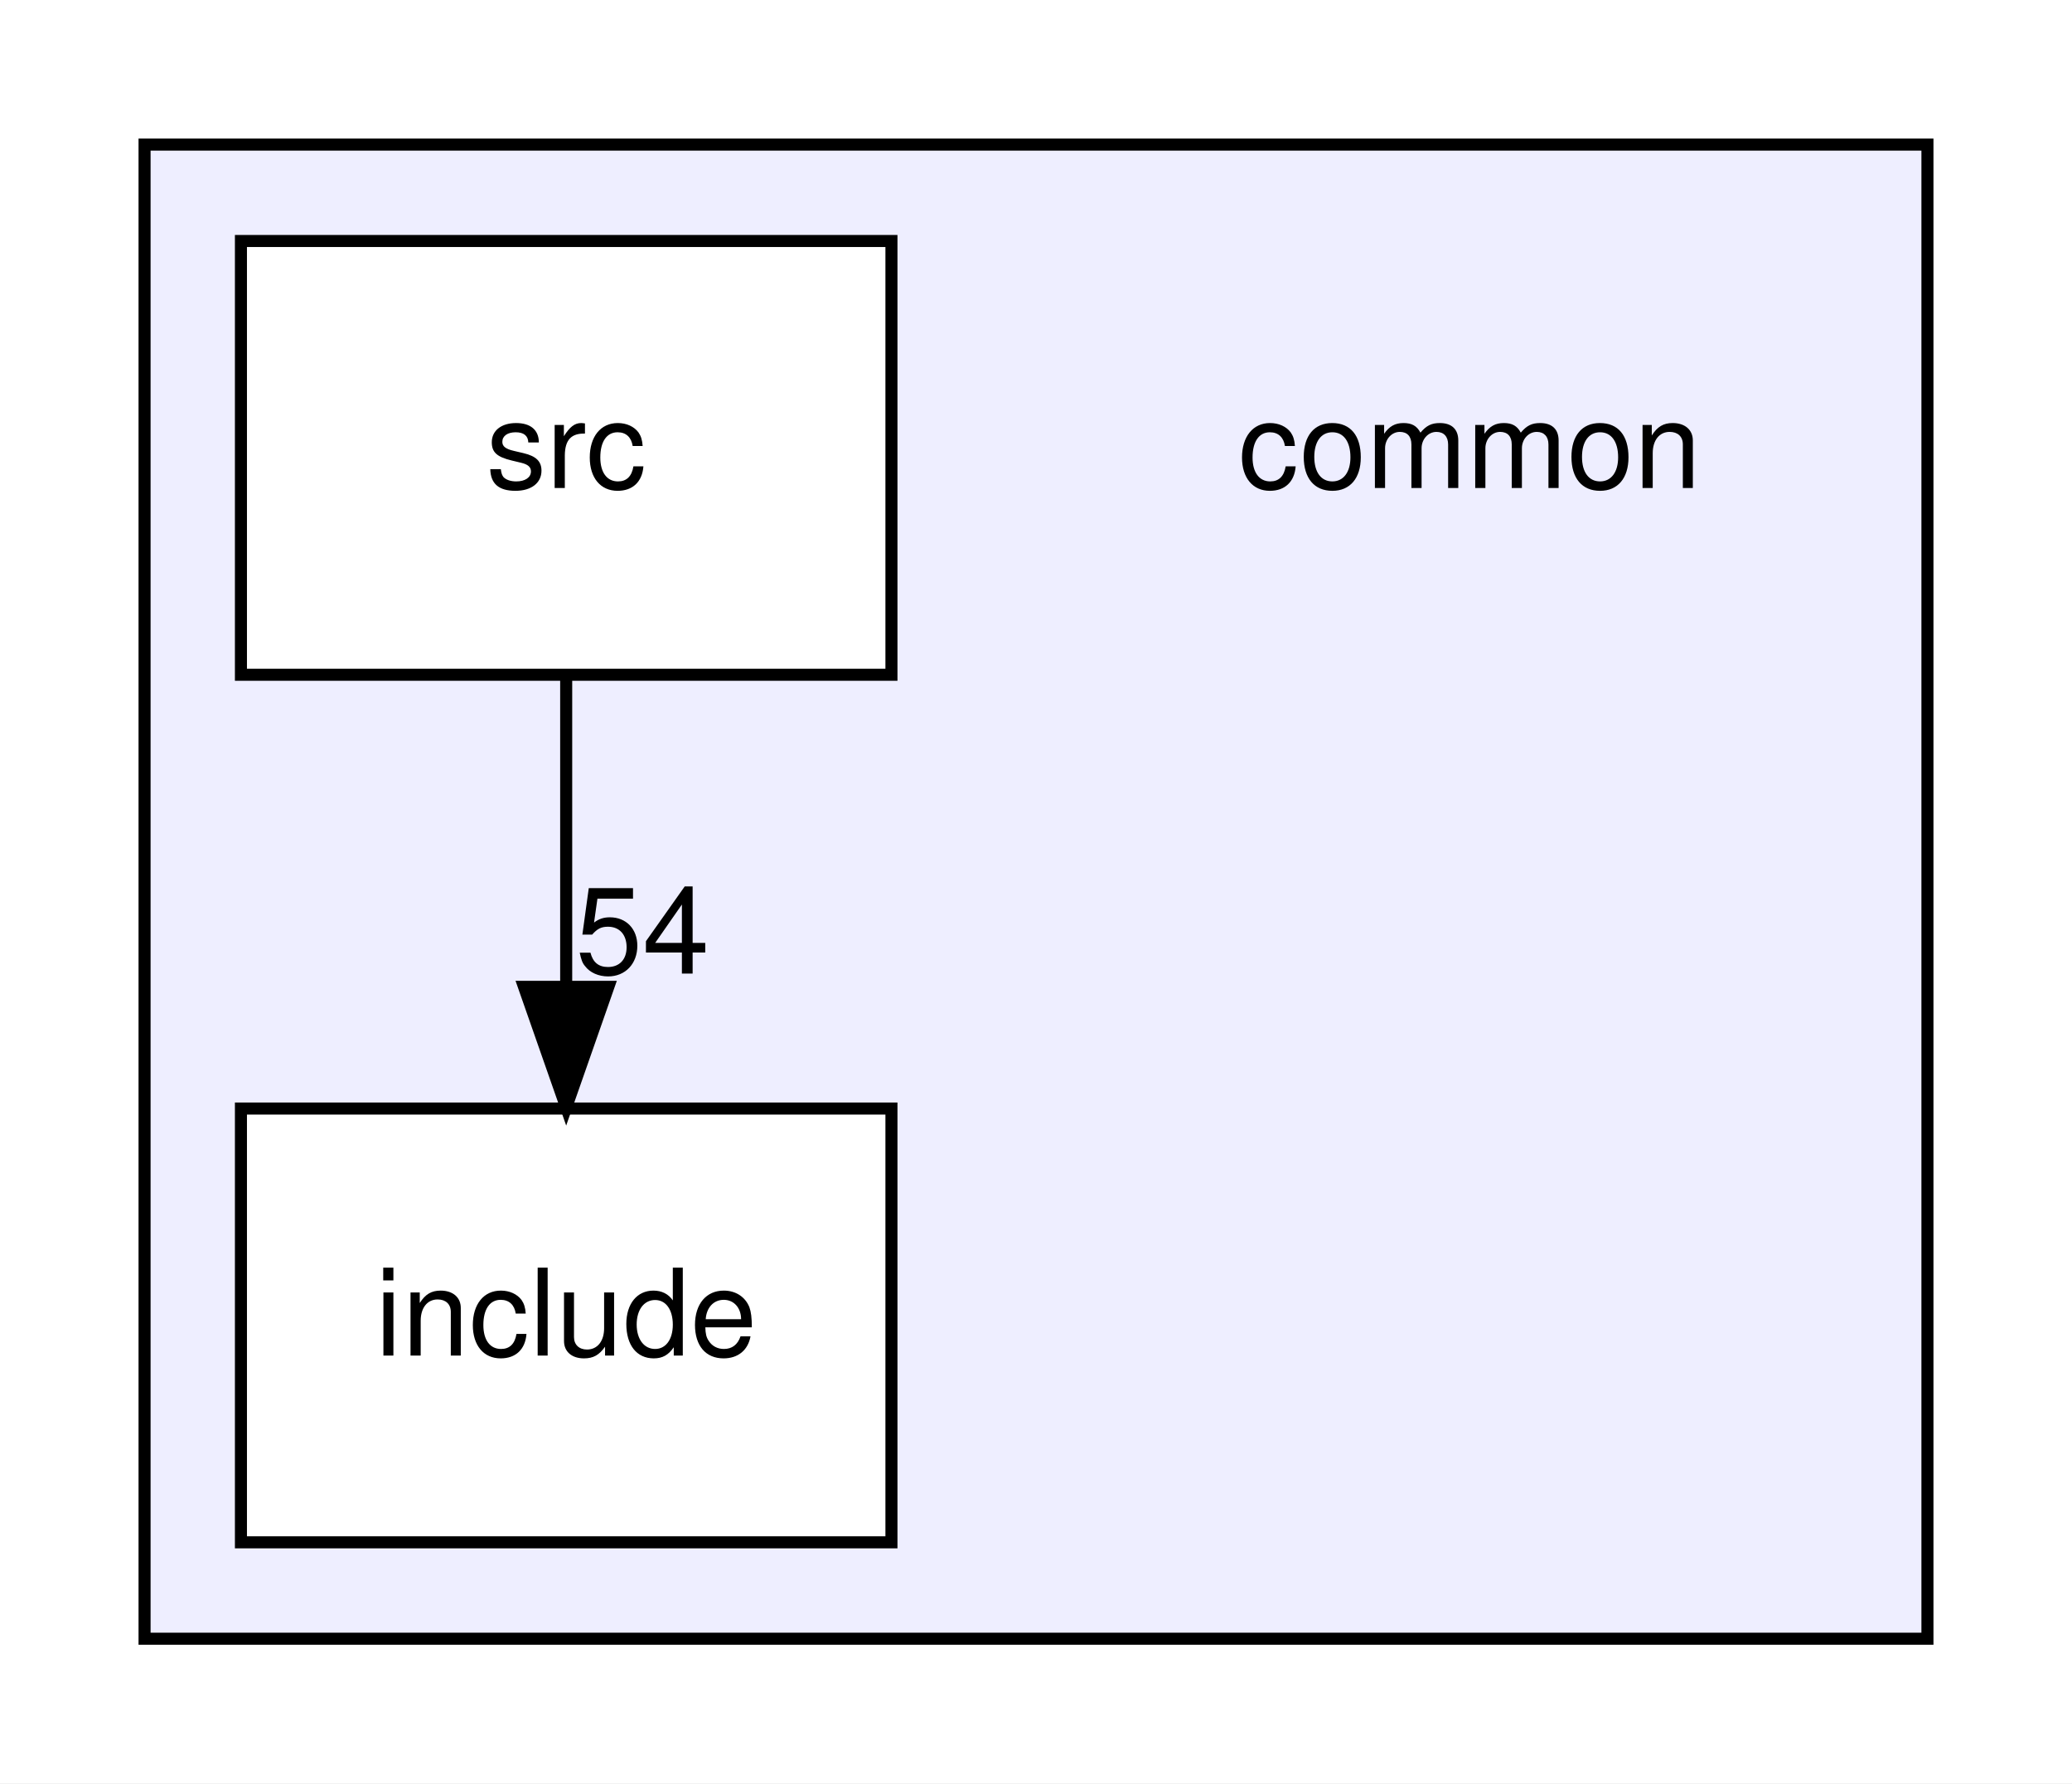
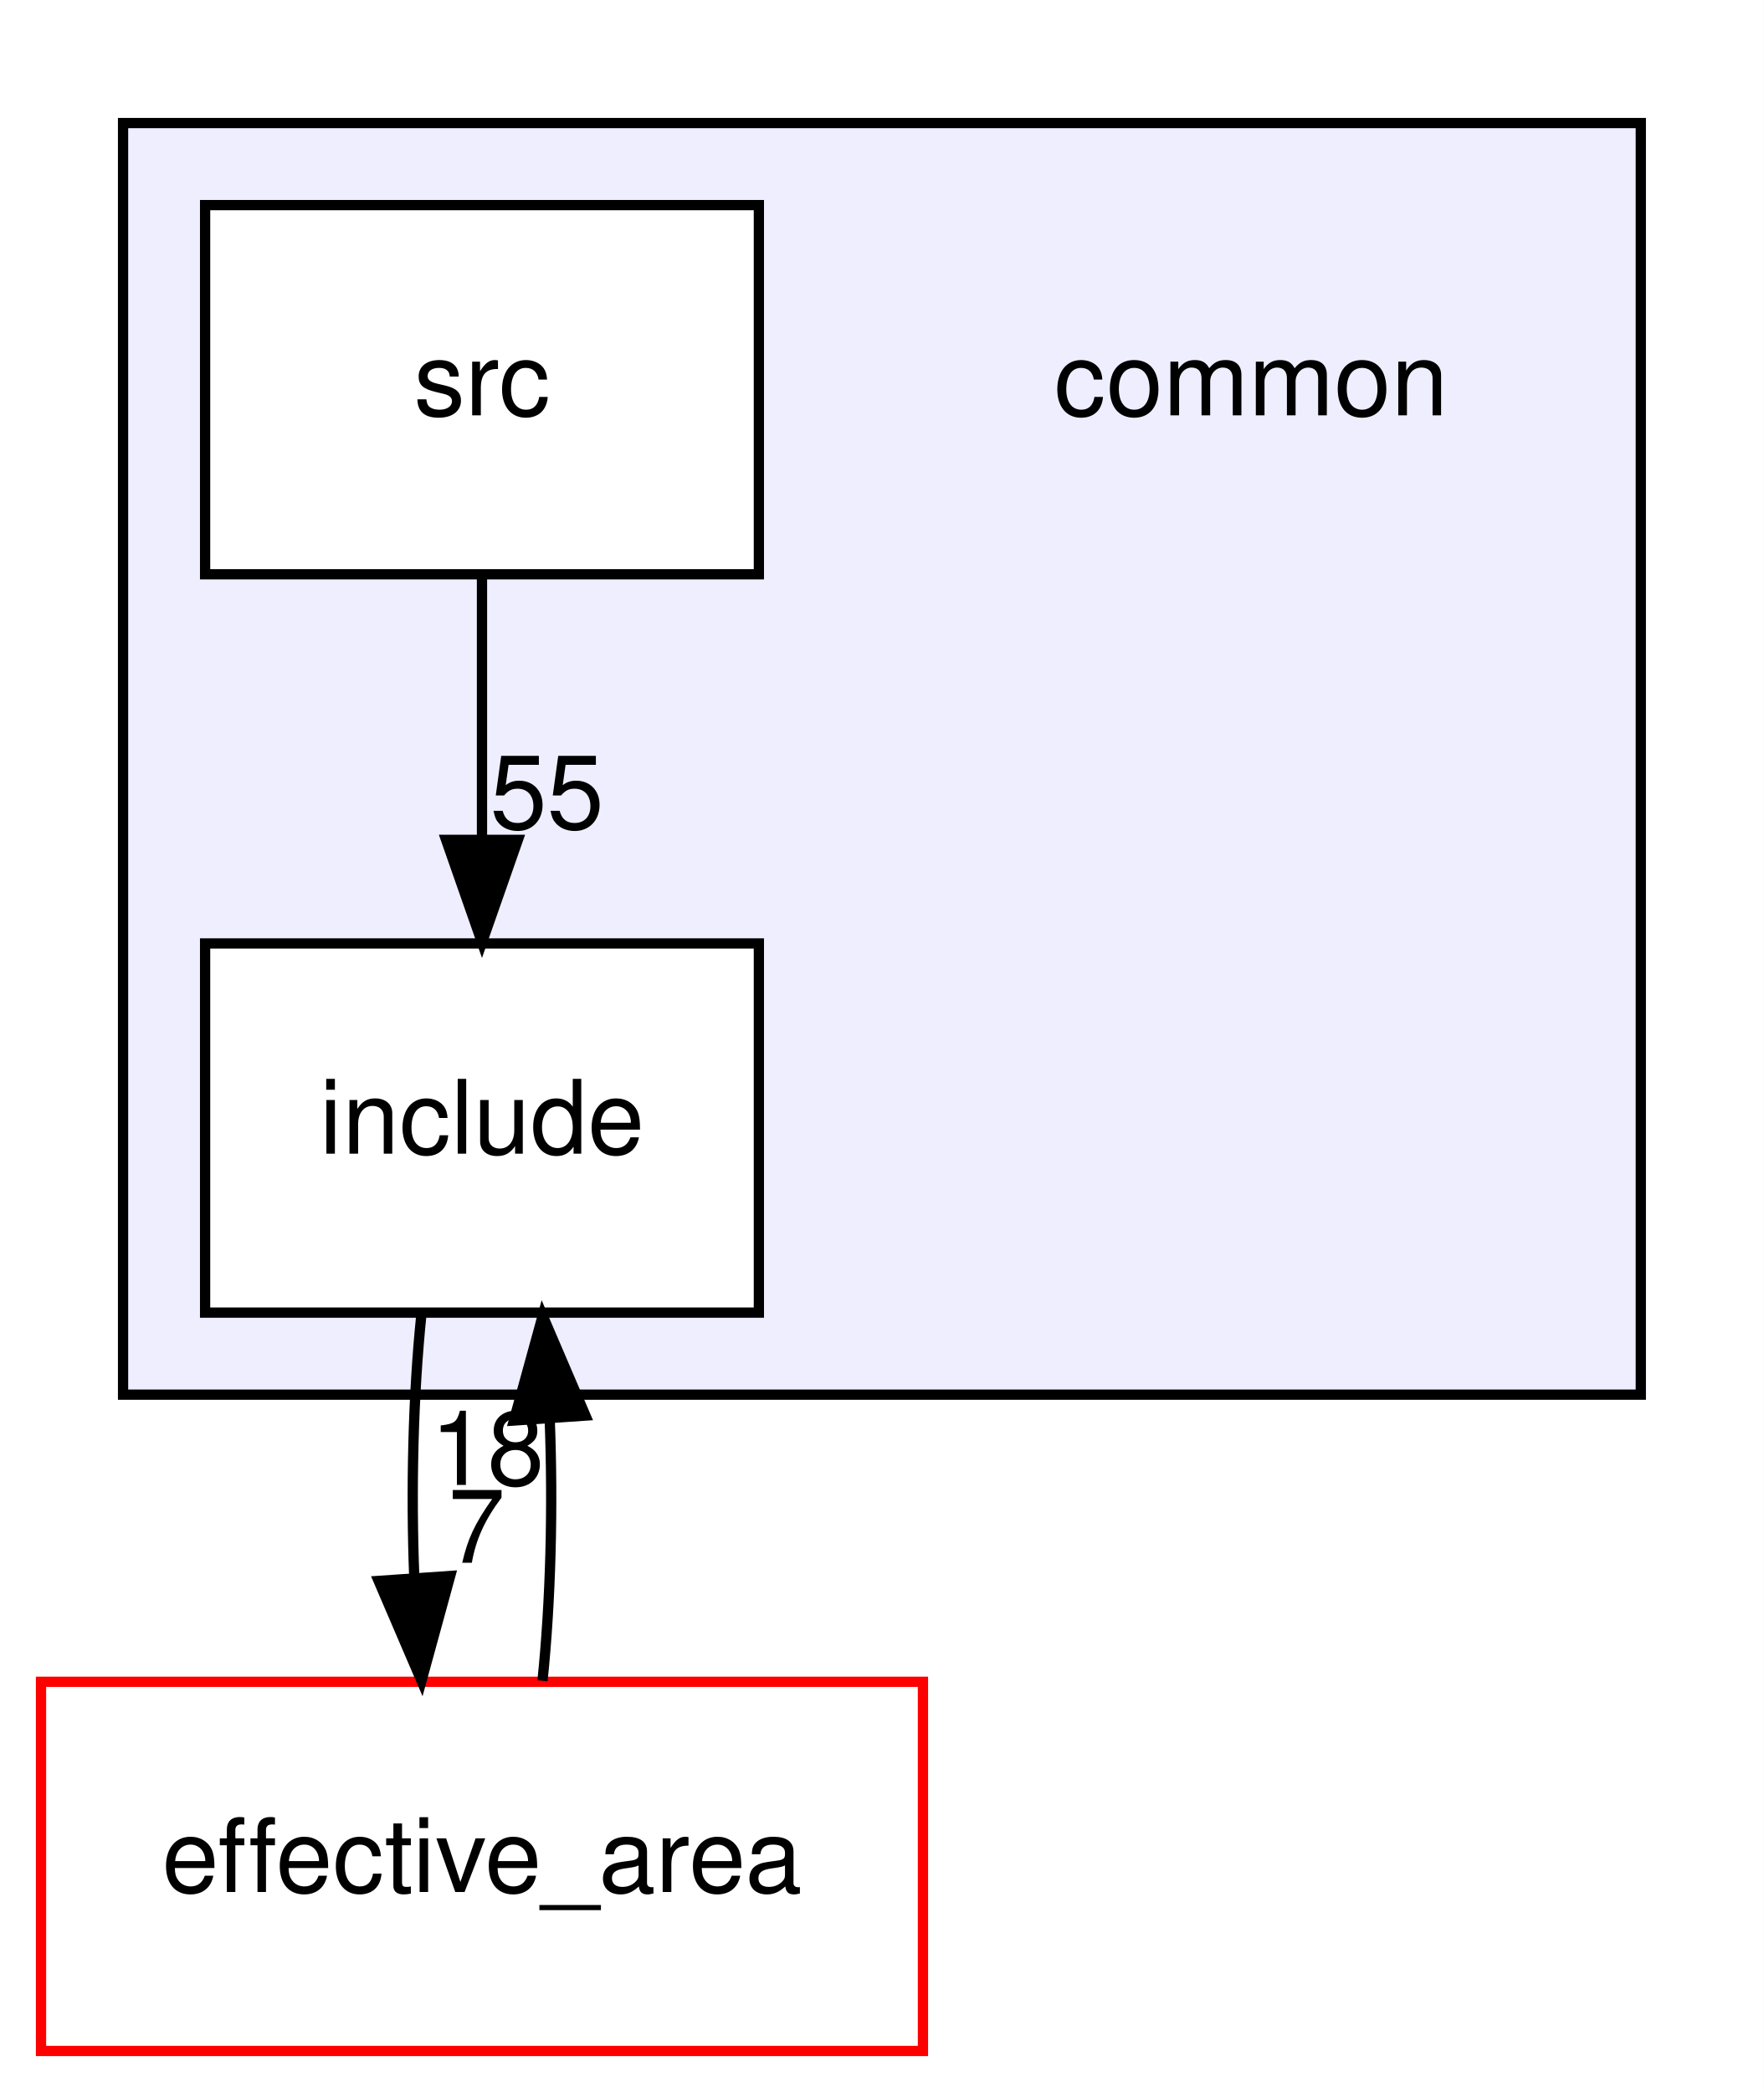
- <svg xmlns="http://www.w3.org/2000/svg" xmlns:xlink="http://www.w3.org/1999/xlink" width="172pt" height="148pt" viewBox="0.00 0.00 172.00 148.00">
-   <g id="graph0" class="graph" transform="scale(1 1) rotate(0) translate(4 144)">
-     <polygon fill="white" stroke="transparent" points="-4,4 -4,-144 168,-144 168,4 -4,4" />
+ <svg xmlns="http://www.w3.org/2000/svg" xmlns:xlink="http://www.w3.org/1999/xlink" width="172pt" height="204pt" viewBox="0.00 0.00 172.00 204.00">
+   <g id="graph0" class="graph" transform="scale(1 1) rotate(0) translate(4 200)">
+     <polygon fill="white" stroke="transparent" points="-4,4 -4,-200 168,-200 168,4 -4,4" />
    <g id="clust1" class="cluster">
      <g id="a_clust1">
        <a xlink:href="dir_bdd9a5d540de89e9fe90efdfc6973a4f.html" target="_top">
-           <polygon fill="#eeeeff" stroke="black" points="8,-8 8,-132 156,-132 156,-8 8,-8" />
+           <polygon fill="#eeeeff" stroke="black" points="8,-64 8,-188 156,-188 156,-64 8,-64" />
        </a>
      </g>
    </g>
    <g id="node1" class="node">
-       <text text-anchor="middle" x="118" y="-103.5" font-family="Helvetica,sans-Serif" font-size="10.00">common</text>
+       <text text-anchor="middle" x="118" y="-159.5" font-family="Helvetica,sans-Serif" font-size="10.00">common</text>
    </g>
    <g id="node2" class="node">
      <g id="a_node2">
        <a xlink:href="dir_11fbc4217d50ab21044e5ad6614aede5.html" target="_top" xlink:title="include">
-           <polygon fill="white" stroke="black" points="70,-52 16,-52 16,-16 70,-16 70,-52" />
-           <text text-anchor="middle" x="43" y="-31.5" font-family="Helvetica,sans-Serif" font-size="10.00">include</text>
+           <polygon fill="white" stroke="black" points="70,-108 16,-108 16,-72 70,-72 70,-108" />
+           <text text-anchor="middle" x="43" y="-87.5" font-family="Helvetica,sans-Serif" font-size="10.00">include</text>
+         </a>
+       </g>
+     </g>
+     <g id="node4" class="node">
+       <g id="a_node4">
+         <a xlink:href="dir_0508a806709bbb036eb481438c5edd07.html" target="_top" xlink:title="effective_area">
+           <polygon fill="white" stroke="red" points="86,-36 0,-36 0,0 86,0 86,-36" />
+           <text text-anchor="middle" x="43" y="-15.5" font-family="Helvetica,sans-Serif" font-size="10.00">effective_area</text>
+         </a>
+       </g>
+     </g>
+     <g id="edge2" class="edge">
+       <path fill="none" stroke="black" d="M37.08,-71.7C36.29,-63.98 36.06,-54.71 36.4,-46.11" />
+       <polygon fill="black" stroke="black" points="39.9,-46.32 37.1,-36.1 32.92,-45.84 39.9,-46.32" />
+       <g id="a_edge2-headlabel">
+         <a xlink:href="dir_000002_000003.html" target="_top" xlink:title="7">
+           <text text-anchor="middle" x="42.48" y="-47.61" font-family="Helvetica,sans-Serif" font-size="10.00">7</text>
        </a>
      </g>
    </g>
    <g id="node3" class="node">
      <g id="a_node3">
        <a xlink:href="dir_4e4d22e38ca4e2e8207825ee2d00bc54.html" target="_top" xlink:title="src">
-           <polygon fill="white" stroke="black" points="70,-124 16,-124 16,-88 70,-88 70,-124" />
-           <text text-anchor="middle" x="43" y="-103.5" font-family="Helvetica,sans-Serif" font-size="10.00">src</text>
+           <polygon fill="white" stroke="black" points="70,-180 16,-180 16,-144 70,-144 70,-180" />
+           <text text-anchor="middle" x="43" y="-159.5" font-family="Helvetica,sans-Serif" font-size="10.00">src</text>
        </a>
      </g>
    </g>
    <g id="edge1" class="edge">
-       <path fill="none" stroke="black" d="M43,-87.7C43,-79.98 43,-70.71 43,-62.11" />
-       <polygon fill="black" stroke="black" points="46.5,-62.1 43,-52.1 39.5,-62.1 46.5,-62.1" />
+       <path fill="none" stroke="black" d="M43,-143.7C43,-135.98 43,-126.71 43,-118.11" />
+       <polygon fill="black" stroke="black" points="46.5,-118.1 43,-108.1 39.5,-118.1 46.5,-118.1" />
      <g id="a_edge1-headlabel">
-         <a xlink:href="dir_000001_000002.html" target="_top" xlink:title="54">
-           <text text-anchor="middle" x="49.34" y="-63.2" font-family="Helvetica,sans-Serif" font-size="10.00">54</text>
+         <a xlink:href="dir_000001_000002.html" target="_top" xlink:title="55">
+           <text text-anchor="middle" x="49.34" y="-119.2" font-family="Helvetica,sans-Serif" font-size="10.00">55</text>
+         </a>
+       </g>
+     </g>
+     <g id="edge3" class="edge">
+       <path fill="none" stroke="black" d="M48.9,-36.1C49.7,-43.79 49.94,-53.05 49.6,-61.67" />
+       <polygon fill="black" stroke="black" points="46.11,-61.48 48.92,-71.7 53.09,-61.96 46.11,-61.48" />
+       <g id="a_edge3-headlabel">
+         <a xlink:href="dir_000003_000002.html" target="_top" xlink:title="18">
+           <text text-anchor="middle" x="43.52" y="-55.2" font-family="Helvetica,sans-Serif" font-size="10.00">18</text>
        </a>
      </g>
    </g>
  </g>
</svg>
